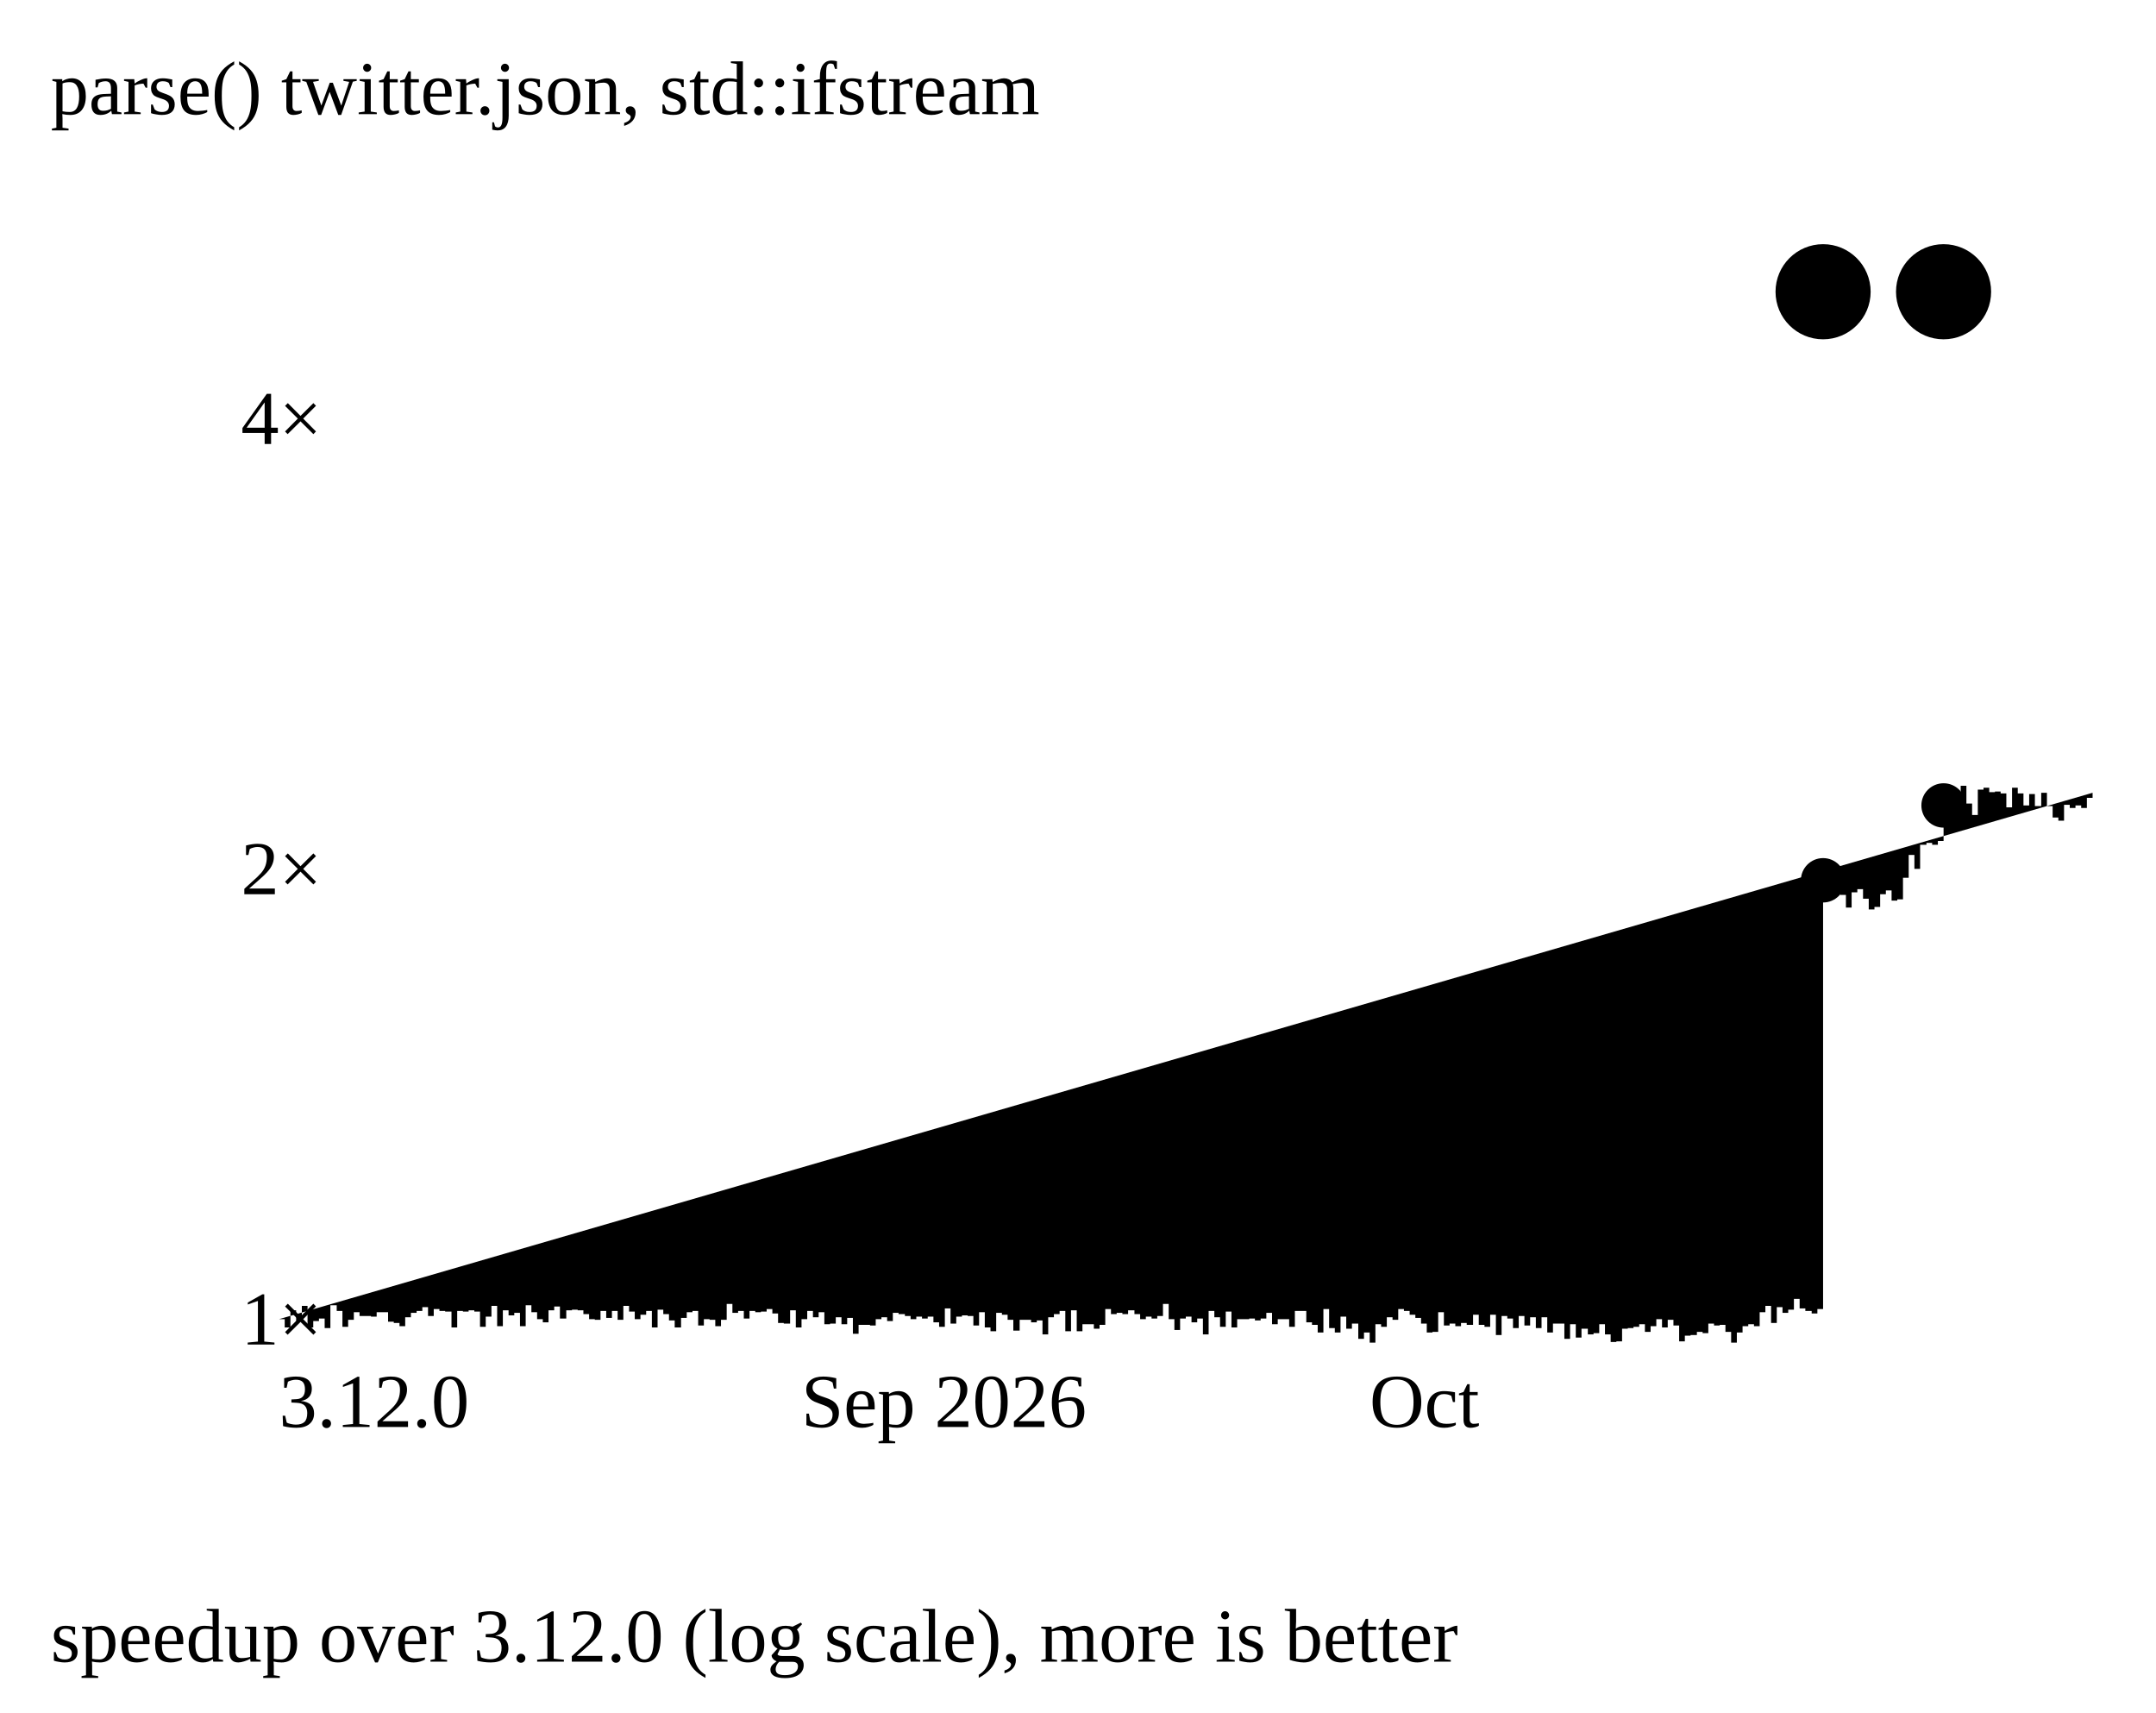
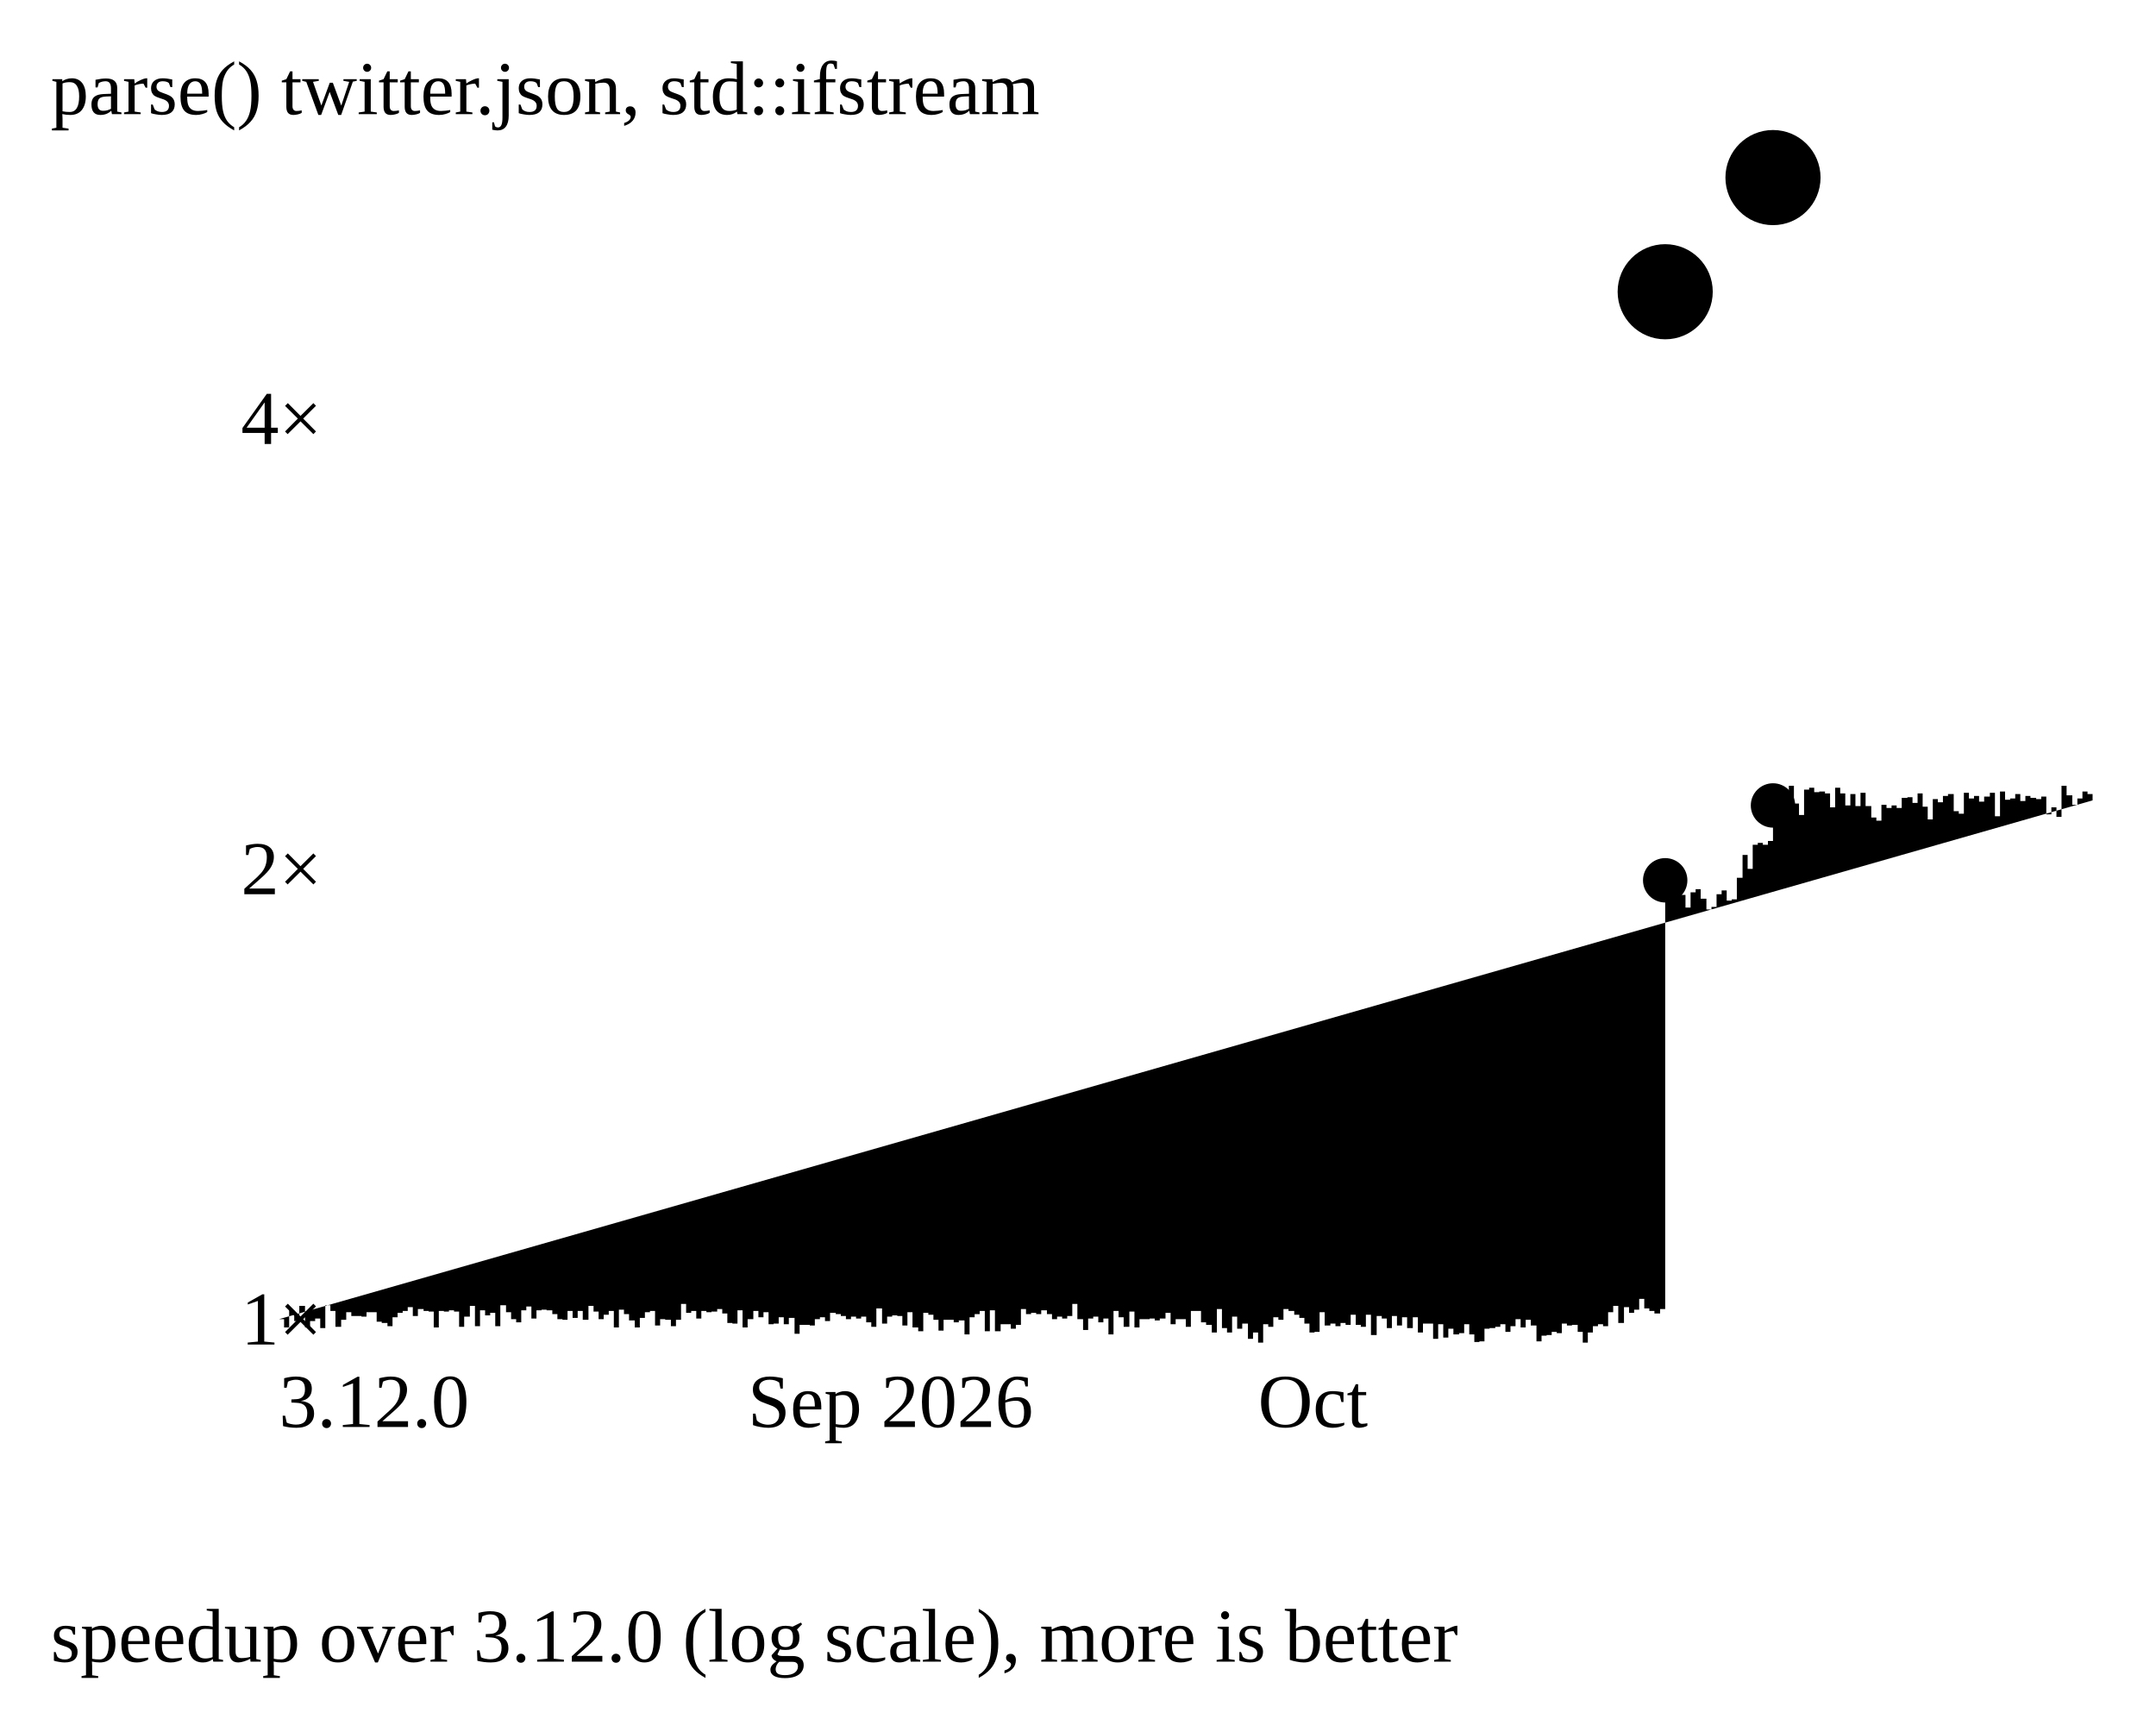
<svg xmlns="http://www.w3.org/2000/svg" class="nj-fig nj-charts nj-charts--timeline" viewBox="0 0 340 270" role="img" aria-labelledby="nj-blog-tl-parse_twitter_ifstream nj-blog-tl-parse_twitter_ifstream-d">
  <text class="nj-charts-panel" x="8" y="18">parse() twitter.json, std::ifstream</text>
  <line class="nj-charts-grid" x1="44" y1="208" x2="330" y2="208" />
  <text class="nj-charts-tick nj-charts-tick--r" x="38" y="212">1×</text>
  <line class="nj-charts-grid" x1="44" y1="137" x2="330" y2="137" />
  <text class="nj-charts-tick nj-charts-tick--r" x="38" y="141">2×</text>
  <line class="nj-charts-grid" x1="44" y1="66" x2="330" y2="66" />
  <text class="nj-charts-tick nj-charts-tick--r" x="38" y="70">4×</text>
  <line class="nj-charts-axis" x1="44" y1="208" x2="44" y2="212" />
  <text class="nj-charts-tick" x="44" y="225">3.12.0</text>
-   <line class="nj-charts-axis" x1="126.361" y1="208" x2="126.361" y2="212" />
-   <text class="nj-charts-tick" x="126.361" y="225">Sep 2026</text>
-   <line class="nj-charts-axis" x1="215.962" y1="208" x2="215.962" y2="212" />
-   <text class="nj-charts-tick" x="215.962" y="225">Oct</text>
-   <polyline class="nj-charts-json" points="44.0,208.0 44.9,208.0 44.9,209.3 45.8,209.3 45.8,206.6 46.7,206.6 46.7,208.3 47.6,208.3 47.6,205.9 48.5,205.9 48.5,209.3 49.4,209.3 49.4,208.3 50.3,208.3 50.3,207.9 51.2,207.9 51.2,209.4 52.1,209.4 52.1,205.8 53.1,205.8 53.1,206.7 54.0,206.7 54.0,209.2 54.9,209.2 54.9,208.1 55.8,208.1 55.8,206.9 56.7,206.9 56.7,207.5 57.6,207.5 57.6,207.5 58.5,207.5 58.5,207.6 59.4,207.6 59.4,206.9 60.3,206.9 60.3,206.9 61.2,206.9 61.2,208.4 62.1,208.4 62.1,208.6 63.0,208.6 63.0,209.1 63.9,209.1 63.9,207.7 64.8,207.7 64.8,207.0 65.7,207.0 65.7,206.7 66.6,206.7 66.6,206.1 67.5,206.1 67.5,207.5 68.4,207.5 68.4,206.4 69.3,206.4 69.3,206.7 70.2,206.7 70.2,206.8 71.2,206.8 71.2,209.3 72.1,209.3 72.1,206.7 73.0,206.7 73.0,206.8 73.9,206.8 73.9,206.6 74.8,206.6 74.8,206.8 75.7,206.8 75.7,209.2 76.6,209.2 76.6,207.6 77.5,207.6 77.5,205.9 78.4,205.9 78.4,209.1 79.3,209.1 79.3,206.6 80.2,206.6 80.2,207.4 81.1,207.4 81.1,207.0 82.0,207.0 82.0,209.1 82.9,209.1 82.9,205.8 83.8,205.8 83.8,206.9 84.7,206.9 84.7,208.0 85.6,208.0 85.6,208.5 86.5,208.5 86.5,206.6 87.4,206.6 87.4,206.0 88.3,206.0 88.3,207.9 89.3,207.9 89.3,206.6 90.2,206.6 90.2,206.5 91.1,206.5 91.1,206.6 92.0,206.6 92.0,207.2 92.9,207.2 92.9,208.0 93.8,208.0 93.8,208.1 94.7,208.1 94.7,206.7 95.6,206.7 95.6,207.8 96.5,207.8 96.5,206.7 97.4,206.7 97.4,208.1 98.3,208.1 98.3,205.9 99.2,205.9 99.2,206.8 100.1,206.8 100.1,208.0 101.0,208.0 101.0,207.3 101.9,207.3 101.9,206.7 102.8,206.7 102.8,209.3 103.7,209.3 103.7,206.5 104.6,206.5 104.6,207.2 105.5,207.2 105.5,208.2 106.4,208.2 106.4,209.3 107.4,209.3 107.4,207.8 108.3,207.8 108.3,206.9 109.2,206.9 109.2,206.7 110.1,206.7 110.1,209.0 111.0,209.0 111.0,208.0 111.9,208.0 111.9,208.1 112.8,208.1 112.8,209.1 113.7,209.1 113.7,208.1 114.6,208.1 114.6,205.6 115.5,205.6 115.5,207.0 116.4,207.0 116.4,206.7 117.3,206.7 117.3,207.9 118.2,207.9 118.2,206.7 119.1,206.7 119.1,206.9 120.0,206.9 120.0,206.8 120.9,206.8 120.9,206.4 121.8,206.4 121.8,207.1 122.7,207.1 122.7,208.6 123.6,208.6 123.6,208.7 124.6,208.7 124.6,206.6 125.5,206.6 125.5,209.3 126.4,209.3 126.4,208.0 127.3,208.0 127.3,206.7 128.2,206.7 128.2,207.7 129.1,207.7 129.1,206.9 130.0,206.9 130.0,208.8 130.9,208.8 130.9,208.7 131.8,208.7 131.8,207.7 132.7,207.7 132.7,208.8 133.6,208.8 133.6,207.8 134.5,207.8 134.5,210.3 135.4,210.3 135.4,208.9 136.3,208.9 136.3,208.9 137.2,208.9 137.2,209.0 138.1,209.0 138.1,208.0 139.0,208.0 139.0,207.7 139.9,207.7 139.9,208.3 140.8,208.3 140.8,207.0 141.7,207.0 141.7,207.2 142.7,207.2 142.7,207.5 143.6,207.5 143.6,208.0 144.5,208.0 144.5,207.6 145.4,207.6 145.4,207.9 146.3,207.9 146.3,207.6 147.2,207.6 147.2,208.5 148.1,208.5 148.1,209.2 149.0,209.2 149.0,206.3 149.9,206.3 149.9,208.7 150.8,208.7 150.8,207.6 151.7,207.6 151.7,207.4 152.6,207.4 152.6,207.5 153.5,207.5 153.5,209.0 154.4,209.0 154.4,206.9 155.3,206.9 155.3,209.3 156.2,209.3 156.2,209.9 157.1,209.9 157.1,207.0 158.0,207.0 158.0,207.3 158.9,207.3 158.9,208.1 159.8,208.1 159.8,209.8 160.8,209.8 160.8,208.1 161.7,208.1 161.7,208.1 162.6,208.1 162.6,208.5 163.5,208.5 163.5,208.2 164.4,208.2 164.4,210.4 165.3,210.4 165.3,207.7 166.2,207.7 166.2,207.2 167.1,207.2 167.1,206.7 168.0,206.7 168.0,209.9 168.9,209.9 168.9,206.6 169.8,206.6 169.8,209.9 170.7,209.9 170.7,208.8 171.6,208.8 171.6,208.8 172.5,208.8 172.5,209.5 173.4,209.5 173.4,208.9 174.3,208.9 174.3,206.4 175.2,206.4 175.2,207.2 176.1,207.2 176.1,207.0 177.0,207.0 177.0,207.2 177.9,207.2 177.9,206.6 178.9,206.6 178.9,207.2 179.8,207.2 179.8,208.0 180.7,208.0 180.7,207.6 181.6,207.6 181.6,207.9 182.5,207.9 182.5,207.5 183.4,207.5 183.4,205.6 184.3,205.6 184.3,208.0 185.2,208.0 185.2,209.7 186.1,209.7 186.1,207.9 187.0,207.9 187.0,207.6 187.9,207.6 187.9,208.5 188.8,208.5 188.8,207.9 189.7,207.9 189.7,210.4 190.6,210.4 190.6,206.7 191.5,206.7 191.5,207.7 192.4,207.7 192.4,209.2 193.3,209.2 193.3,206.8 194.2,206.8 194.2,209.3 195.1,209.3 195.1,208.0 196.1,208.0 196.1,208.0 197.0,208.0 197.0,207.9 197.9,207.9 197.9,208.2 198.8,208.2 198.8,207.9 199.7,207.9 199.7,207.0 200.6,207.0 200.6,208.8 201.5,208.8 201.5,208.0 202.4,208.0 202.4,208.0 203.3,208.0 203.3,209.2 204.2,209.2 204.2,206.7 205.1,206.7 205.1,206.7 206.0,206.7 206.0,208.5 206.9,208.5 206.9,208.9 207.8,208.9 207.8,210.1 208.7,210.1 208.7,206.4 209.6,206.4 209.6,209.4 210.5,209.4 210.5,210.1 211.4,210.1 211.4,207.6 212.3,207.6 212.3,209.5 213.2,209.5 213.2,208.7 214.2,208.7 214.2,211.1 215.1,211.1 215.1,210.1 216.0,210.1 216.0,211.7 216.9,211.7 216.9,208.8 217.8,208.8 217.8,209.2 218.7,209.2 218.7,207.7 219.6,207.7 219.6,208.1 220.5,208.1 220.5,206.4 221.4,206.4 221.4,206.7 222.3,206.7 222.3,207.3 223.2,207.3 223.2,207.8 224.1,207.8 224.1,208.7 225.0,208.7 225.0,210.1 225.9,210.1 225.9,210.0 226.8,210.0 226.8,206.9 227.7,206.9 227.7,209.0 228.6,209.0 228.6,208.7 229.5,208.7 229.5,209.1 230.4,209.1 230.4,208.6 231.3,208.6 231.3,208.9 232.3,208.9 232.3,207.3 233.2,207.3 233.2,208.9 234.1,208.9 234.1,209.2 235.0,209.2 235.0,207.3 235.9,207.3 235.9,210.5 236.8,210.5 236.8,207.5 237.7,207.5 237.7,207.9 238.6,207.9 238.6,209.4 239.5,209.4 239.5,207.5 240.4,207.5 240.4,209.0 241.3,209.0 241.3,207.7 242.2,207.7 242.2,209.4 243.1,209.4 243.1,207.7 244.0,207.7 244.0,210.1 244.9,210.1 244.9,208.7 245.8,208.7 245.8,208.7 246.7,208.7 246.7,211.1 247.6,211.1 247.6,208.8 248.5,208.8 248.5,210.9 249.4,210.9 249.4,209.5 250.4,209.5 250.4,210.4 251.3,210.4 251.3,210.2 252.2,210.2 252.2,208.8 253.1,208.8 253.1,210.4 254.0,210.4 254.0,211.6 254.9,211.6 254.9,211.5 255.8,211.5 255.8,209.5 256.7,209.5 256.7,209.4 257.6,209.4 257.6,209.2 258.5,209.2 258.5,208.8 259.4,208.8 259.4,210.0 260.3,210.0 260.3,209.1 261.2,209.1 261.2,208.0 262.1,208.0 262.1,209.3 263.0,209.3 263.0,208.1 263.9,208.1 263.9,209.0 264.8,209.0 264.8,211.5 265.7,211.5 265.7,210.6 266.6,210.6 266.6,210.5 267.6,210.5 267.6,210.0 268.5,210.0 268.5,210.2 269.4,210.2 269.4,208.7 270.3,208.7 270.3,209.0 271.2,209.0 271.2,208.9 272.1,208.9 272.1,210.0 273.0,210.0 273.0,211.7 273.9,211.7 273.9,210.1 274.8,210.1 274.8,209.1 275.7,209.1 275.7,208.8 276.6,208.8 276.6,209.1 277.5,209.1 277.5,206.9 278.4,206.9 278.4,205.9 279.3,205.9 279.3,208.6 280.2,208.6 280.2,206.1 281.1,206.1 281.1,207.0 282.0,207.0 282.0,206.5 282.9,206.5 282.9,204.8 283.8,204.8 283.8,206.3 284.7,206.3 284.7,206.7 285.7,206.7 285.7,207.1 286.6,207.1 286.6,206.4 287.5,206.4 287.5,138.8 288.4,138.8 288.4,140.7 289.3,140.7 289.3,140.3 290.2,140.3 290.2,141.1 291.1,141.1 291.1,143.1 292.0,143.1 292.0,140.7 292.9,140.7 292.9,140.2 293.8,140.2 293.8,141.7 294.7,141.7 294.7,143.4 295.6,143.4 295.6,143.0 296.5,143.0 296.5,141.0 297.4,141.0 297.4,140.4 298.3,140.4 298.3,142.0 299.2,142.0 299.2,141.8 300.1,141.8 300.1,138.4 301.0,138.4 301.0,134.8 301.9,134.8 301.9,137.0 302.8,137.0 302.8,133.2 303.8,133.2 303.8,132.9 304.7,132.9 304.7,133.2 305.6,133.2 305.6,132.6 306.5,132.6 306.5,127.0 307.4,127.0 307.4,124.4 308.3,124.4 308.3,126.3 309.2,126.3 309.2,123.9 310.1,123.9 310.1,126.7 311.0,126.7 311.0,128.5 311.9,128.5 311.9,124.5 312.8,124.5 312.8,124.2 313.7,124.2 313.7,124.9 314.6,124.9 314.6,124.8 315.5,124.8 315.5,125.1 316.4,125.1 316.4,127.3 317.3,127.3 317.3,124.2 318.2,124.2 318.2,125.1 319.1,125.1 319.1,127.0 320.0,127.0 320.0,125.2 320.9,125.2 320.9,127.1 321.9,127.1 321.9,125.0 322.8,125.0 322.8,127.1 323.7,127.1 323.7,128.9 324.6,128.9 324.6,129.4 325.5,129.4 325.5,126.9 326.4,126.9 326.4,127.4 327.3,127.4 327.3,127.0 328.2,127.0 328.2,127.4 329.1,127.4 329.1,125.8 330.0,125.8 330.0,125.0" />
-   <circle class="nj-charts-json-dot" cx="287.5" cy="138.8" r="3.5" />
-   <line class="nj-charts-grid" stroke-dasharray="2 2" x1="287.5" y1="54.0" x2="287.5" y2="133.8" />
-   <circle class="nj-theme-dot" cx="287.5" cy="46.0" r="7.5" />
-   <text class="nj-theme-num" x="287.5" y="50.0" text-anchor="middle">1</text>
-   <circle class="nj-charts-json-dot" cx="306.5" cy="127.0" r="3.5" />
-   <line class="nj-charts-grid" stroke-dasharray="2 2" x1="306.5" y1="54.0" x2="306.5" y2="122.0" />
-   <circle class="nj-theme-dot" cx="306.5" cy="46.0" r="7.5" />
-   <text class="nj-theme-num" x="306.5" y="50.0" text-anchor="middle">1</text>
+   <line class="nj-charts-axis" x1="117.938" y1="208" x2="117.938" y2="212" />
+   <text class="nj-charts-tick" x="117.938" y="225">Sep 2026</text>
+   <line class="nj-charts-axis" x1="198.375" y1="208" x2="198.375" y2="212" />
+   <text class="nj-charts-tick" x="198.375" y="225">Oct</text>
+   <polyline class="nj-charts-json" points="44.0,208.0 44.8,208.0 44.8,209.3 45.6,209.3 45.6,206.6 46.4,206.6 46.4,208.3 47.2,208.3 47.2,205.9 48.1,205.9 48.1,209.3 48.9,209.3 48.9,208.3 49.7,208.3 49.7,207.9 50.5,207.9 50.5,209.4 51.3,209.4 51.3,205.8 52.1,205.8 52.1,206.7 52.9,206.7 52.9,209.2 53.8,209.2 53.8,208.1 54.6,208.1 54.6,206.9 55.4,206.9 55.4,207.5 56.2,207.5 56.2,207.5 57.0,207.5 57.0,207.6 57.8,207.6 57.8,206.9 58.6,206.9 58.6,206.9 59.4,206.9 59.4,208.4 60.2,208.4 60.2,208.6 61.1,208.6 61.1,209.1 61.9,209.1 61.9,207.7 62.7,207.7 62.7,207.0 63.5,207.0 63.5,206.7 64.3,206.7 64.3,206.1 65.1,206.1 65.1,207.5 65.9,207.5 65.9,206.4 66.8,206.4 66.8,206.7 67.6,206.7 67.6,206.8 68.4,206.8 68.4,209.3 69.2,209.3 69.2,206.7 70.0,206.7 70.0,206.8 70.8,206.8 70.8,206.6 71.6,206.6 71.6,206.8 72.4,206.8 72.4,209.2 73.2,209.2 73.2,207.6 74.1,207.6 74.1,205.9 74.9,205.9 74.9,209.1 75.7,209.1 75.7,206.6 76.5,206.6 76.5,207.4 77.3,207.4 77.3,207.0 78.1,207.0 78.1,209.1 78.9,209.1 78.9,205.8 79.8,205.8 79.8,206.9 80.6,206.9 80.6,208.0 81.4,208.0 81.4,208.5 82.2,208.5 82.2,206.6 83.0,206.6 83.0,206.0 83.8,206.0 83.8,207.9 84.6,207.9 84.6,206.6 85.4,206.6 85.4,206.5 86.2,206.5 86.2,206.6 87.1,206.6 87.1,207.2 87.9,207.2 87.9,208.0 88.7,208.0 88.7,208.1 89.5,208.1 89.5,206.7 90.3,206.7 90.3,207.8 91.1,207.8 91.1,206.7 91.9,206.7 91.9,208.1 92.8,208.1 92.8,205.9 93.6,205.9 93.6,206.8 94.4,206.8 94.4,208.0 95.2,208.0 95.2,207.3 96.0,207.3 96.0,206.7 96.8,206.7 96.8,209.3 97.6,209.3 97.6,206.5 98.4,206.5 98.4,207.2 99.2,207.2 99.2,208.2 100.1,208.2 100.1,209.3 100.9,209.3 100.9,207.8 101.7,207.8 101.7,206.9 102.5,206.9 102.5,206.7 103.3,206.7 103.3,209.0 104.1,209.0 104.1,208.0 104.9,208.0 104.9,208.1 105.8,208.1 105.8,209.1 106.6,209.1 106.6,208.1 107.4,208.1 107.4,205.6 108.2,205.6 108.2,207.0 109.0,207.0 109.0,206.7 109.8,206.7 109.8,207.9 110.6,207.9 110.6,206.7 111.4,206.7 111.4,206.9 112.2,206.9 112.2,206.8 113.1,206.8 113.1,206.4 113.9,206.4 113.9,207.1 114.7,207.1 114.7,208.6 115.5,208.6 115.5,208.7 116.3,208.7 116.3,206.6 117.1,206.6 117.1,209.3 117.9,209.3 117.9,208.0 118.8,208.0 118.8,206.7 119.6,206.7 119.6,207.7 120.4,207.7 120.4,206.9 121.2,206.9 121.2,208.8 122.0,208.8 122.0,208.7 122.8,208.7 122.8,207.7 123.6,207.7 123.6,208.8 124.4,208.8 124.4,207.8 125.3,207.8 125.3,210.3 126.1,210.3 126.1,208.9 126.9,208.9 126.9,208.9 127.7,208.9 127.7,209.0 128.5,209.0 128.5,208.0 129.3,208.0 129.3,207.7 130.1,207.7 130.1,208.3 130.9,208.3 130.9,207.0 131.8,207.0 131.8,207.2 132.6,207.2 132.6,207.5 133.4,207.5 133.4,208.0 134.2,208.0 134.2,207.6 135.0,207.6 135.0,207.9 135.8,207.9 135.8,207.6 136.6,207.6 136.6,208.5 137.4,208.5 137.4,209.2 138.2,209.2 138.2,206.3 139.1,206.3 139.1,208.7 139.9,208.7 139.9,207.6 140.7,207.6 140.7,207.4 141.5,207.4 141.5,207.5 142.3,207.5 142.3,209.0 143.1,209.0 143.1,206.9 143.9,206.9 143.9,209.3 144.8,209.3 144.8,209.9 145.6,209.9 145.6,207.0 146.4,207.0 146.4,207.3 147.2,207.3 147.2,208.1 148.0,208.1 148.0,209.8 148.8,209.8 148.8,208.1 149.6,208.1 149.6,208.1 150.4,208.1 150.4,208.5 151.2,208.5 151.2,208.2 152.1,208.2 152.1,210.4 152.9,210.4 152.9,207.7 153.7,207.7 153.7,207.2 154.5,207.2 154.5,206.7 155.3,206.7 155.3,209.9 156.1,209.9 156.1,206.6 156.9,206.6 156.9,209.9 157.8,209.9 157.8,208.8 158.6,208.8 158.6,208.8 159.4,208.8 159.4,209.5 160.2,209.5 160.2,208.9 161.0,208.9 161.0,206.4 161.8,206.4 161.8,207.2 162.6,207.2 162.6,207.0 163.4,207.0 163.4,207.2 164.2,207.2 164.2,206.6 165.1,206.6 165.1,207.2 165.9,207.2 165.9,208.0 166.7,208.0 166.7,207.6 167.5,207.6 167.5,207.9 168.3,207.9 168.3,207.5 169.1,207.5 169.1,205.6 169.9,205.6 169.9,208.0 170.8,208.0 170.8,209.7 171.6,209.7 171.6,207.9 172.4,207.9 172.4,207.6 173.2,207.6 173.2,208.5 174.0,208.5 174.0,207.9 174.8,207.9 174.8,210.4 175.6,210.4 175.6,206.7 176.4,206.7 176.4,207.7 177.2,207.7 177.2,209.2 178.1,209.2 178.1,206.8 178.9,206.8 178.9,209.3 179.7,209.3 179.7,208.0 180.5,208.0 180.5,208.0 181.3,208.0 181.3,207.9 182.1,207.9 182.1,208.2 182.9,208.2 182.9,207.9 183.8,207.9 183.8,207.0 184.6,207.0 184.6,208.8 185.4,208.8 185.4,208.0 186.2,208.0 186.2,208.0 187.0,208.0 187.0,209.2 187.8,209.2 187.8,206.7 188.6,206.7 188.6,206.7 189.4,206.7 189.4,208.5 190.2,208.5 190.2,208.9 191.1,208.9 191.1,210.1 191.9,210.1 191.9,206.4 192.7,206.4 192.7,209.4 193.5,209.4 193.5,210.1 194.3,210.1 194.3,207.6 195.1,207.6 195.1,209.5 195.9,209.5 195.9,208.7 196.8,208.7 196.8,211.1 197.6,211.1 197.6,210.1 198.4,210.1 198.4,211.7 199.2,211.7 199.2,208.8 200.0,208.8 200.0,209.2 200.8,209.2 200.8,207.7 201.6,207.7 201.6,208.1 202.4,208.1 202.4,206.4 203.2,206.4 203.2,206.7 204.1,206.7 204.1,207.3 204.9,207.3 204.9,207.8 205.7,207.8 205.7,208.7 206.5,208.7 206.5,210.1 207.3,210.1 207.3,210.0 208.1,210.0 208.1,206.9 208.9,206.9 208.9,209.0 209.8,209.0 209.8,208.7 210.6,208.7 210.6,209.1 211.4,209.1 211.4,208.6 212.2,208.6 212.2,208.9 213.0,208.9 213.0,207.3 213.8,207.3 213.8,208.9 214.6,208.9 214.6,209.2 215.4,209.2 215.4,207.3 216.2,207.3 216.2,210.5 217.1,210.5 217.1,207.5 217.9,207.5 217.9,207.9 218.7,207.9 218.7,209.4 219.5,209.4 219.5,207.5 220.3,207.5 220.3,209.0 221.1,209.0 221.1,207.7 221.9,207.7 221.9,209.4 222.8,209.4 222.8,207.7 223.6,207.7 223.6,210.1 224.4,210.1 224.4,208.7 225.2,208.7 225.2,208.7 226.0,208.7 226.0,211.1 226.8,211.1 226.8,208.8 227.6,208.8 227.6,210.9 228.4,210.9 228.4,209.5 229.2,209.5 229.2,210.4 230.1,210.4 230.1,210.2 230.9,210.2 230.9,208.8 231.7,208.8 231.7,210.4 232.5,210.4 232.5,211.6 233.3,211.6 233.3,211.5 234.1,211.5 234.1,209.5 234.9,209.5 234.9,209.4 235.8,209.4 235.8,209.2 236.6,209.2 236.6,208.8 237.4,208.8 237.4,210.0 238.2,210.0 238.2,209.1 239.0,209.1 239.0,208.0 239.8,208.0 239.8,209.3 240.6,209.3 240.6,208.1 241.4,208.1 241.4,209.0 242.3,209.0 242.3,211.5 243.1,211.5 243.1,210.6 243.9,210.6 243.9,210.5 244.7,210.5 244.7,210.0 245.5,210.0 245.5,210.2 246.3,210.2 246.3,208.7 247.1,208.7 247.1,209.0 247.9,209.0 247.9,208.9 248.8,208.9 248.8,210.0 249.6,210.0 249.6,211.7 250.4,211.7 250.4,210.1 251.2,210.1 251.2,209.1 252.0,209.1 252.0,208.8 252.8,208.8 252.8,209.1 253.6,209.1 253.6,206.9 254.4,206.9 254.4,205.9 255.2,205.9 255.2,208.6 256.1,208.6 256.1,206.1 256.9,206.1 256.9,207.0 257.7,207.0 257.7,206.5 258.5,206.5 258.5,204.8 259.3,204.8 259.3,206.3 260.1,206.3 260.1,206.7 260.9,206.7 260.9,207.1 261.8,207.1 261.8,206.4 262.6,206.4 262.6,138.8 263.4,138.8 263.4,140.7 264.2,140.7 264.2,140.3 265.0,140.3 265.0,141.1 265.8,141.1 265.8,143.1 266.6,143.1 266.6,140.7 267.4,140.7 267.4,140.2 268.2,140.2 268.2,141.7 269.1,141.7 269.1,143.4 269.9,143.4 269.9,143.0 270.7,143.0 270.7,141.0 271.5,141.0 271.5,140.4 272.3,140.4 272.3,142.0 273.1,142.0 273.1,141.8 273.9,141.8 273.9,138.4 274.8,138.4 274.8,134.8 275.6,134.8 275.6,137.0 276.4,137.0 276.4,133.2 277.2,133.2 277.2,132.9 278.0,132.9 278.0,133.2 278.8,133.2 278.8,132.6 279.6,132.6 279.6,127.0 280.4,127.0 280.4,124.4 281.2,124.4 281.2,126.3 282.1,126.3 282.1,123.9 282.9,123.9 282.9,126.7 283.7,126.7 283.7,128.5 284.5,128.5 284.5,124.5 285.3,124.5 285.3,124.2 286.1,124.2 286.1,124.9 286.9,124.9 286.9,124.8 287.8,124.8 287.8,125.1 288.6,125.1 288.6,127.3 289.4,127.3 289.4,124.2 290.2,124.2 290.2,125.1 291.0,125.1 291.0,127.0 291.8,127.0 291.8,125.2 292.6,125.2 292.6,127.1 293.4,127.1 293.4,125.0 294.2,125.0 294.2,127.1 295.1,127.1 295.1,128.9 295.9,128.9 295.9,129.4 296.7,129.4 296.7,126.9 297.5,126.9 297.5,127.4 298.3,127.4 298.3,127.0 299.1,127.0 299.1,127.4 299.9,127.4 299.9,125.8 300.8,125.8 300.8,125.7 301.6,125.7 301.6,126.6 302.4,126.6 302.4,125.1 303.2,125.1 303.2,127.2 304.0,127.2 304.0,129.2 304.8,129.2 304.8,126.0 305.6,126.0 305.6,126.5 306.4,126.5 306.4,125.5 307.2,125.5 307.2,125.2 308.1,125.2 308.1,127.9 308.9,127.9 308.9,128.3 309.7,128.3 309.7,125.0 310.5,125.0 310.5,125.9 311.3,125.9 311.3,125.5 312.1,125.5 312.1,126.4 312.9,126.4 312.9,125.6 313.8,125.6 313.8,125.0 314.6,125.0 314.6,128.7 315.4,128.7 315.4,124.8 316.2,124.8 316.2,126.1 317.0,126.1 317.0,125.9 317.8,125.9 317.8,125.2 318.6,125.2 318.6,126.3 319.4,126.3 319.4,125.5 320.2,125.5 320.2,125.8 321.1,125.8 321.1,126.0 321.9,126.0 321.9,125.6 322.7,125.6 322.7,128.4 323.5,128.4 323.5,127.3 324.3,127.3 324.3,128.8 325.1,128.8 325.1,123.9 325.9,123.9 325.9,125.4 326.8,125.4 326.8,126.9 327.6,126.9 327.6,125.9 328.4,125.9 328.4,124.8 329.2,124.8 329.2,125.2 330.0,125.2 330.0,126.2" />
+   <circle class="nj-charts-json-dot" cx="262.6" cy="138.8" r="3.5" />
+   <line class="nj-charts-grid" stroke-dasharray="2 2" x1="262.6" y1="54.0" x2="262.6" y2="133.8" />
+   <circle class="nj-theme-dot" cx="262.6" cy="46.0" r="7.5" />
+   <text class="nj-theme-num" x="262.6" y="50.0" text-anchor="middle">1</text>
+   <circle class="nj-charts-json-dot" cx="279.6" cy="127.0" r="3.5" />
+   <line class="nj-charts-grid" stroke-dasharray="2 2" x1="279.6" y1="36.0" x2="279.6" y2="122.0" />
+   <circle class="nj-theme-dot" cx="279.6" cy="28.0" r="7.5" />
+   <text class="nj-theme-num" x="279.6" y="32.0" text-anchor="middle">1</text>
  <line class="nj-charts-axis" x1="44" y1="208" x2="330" y2="208" />
  <text class="nj-charts-note" x="8" y="262">speedup over 3.12.0 (log scale), more is better</text>
</svg>
